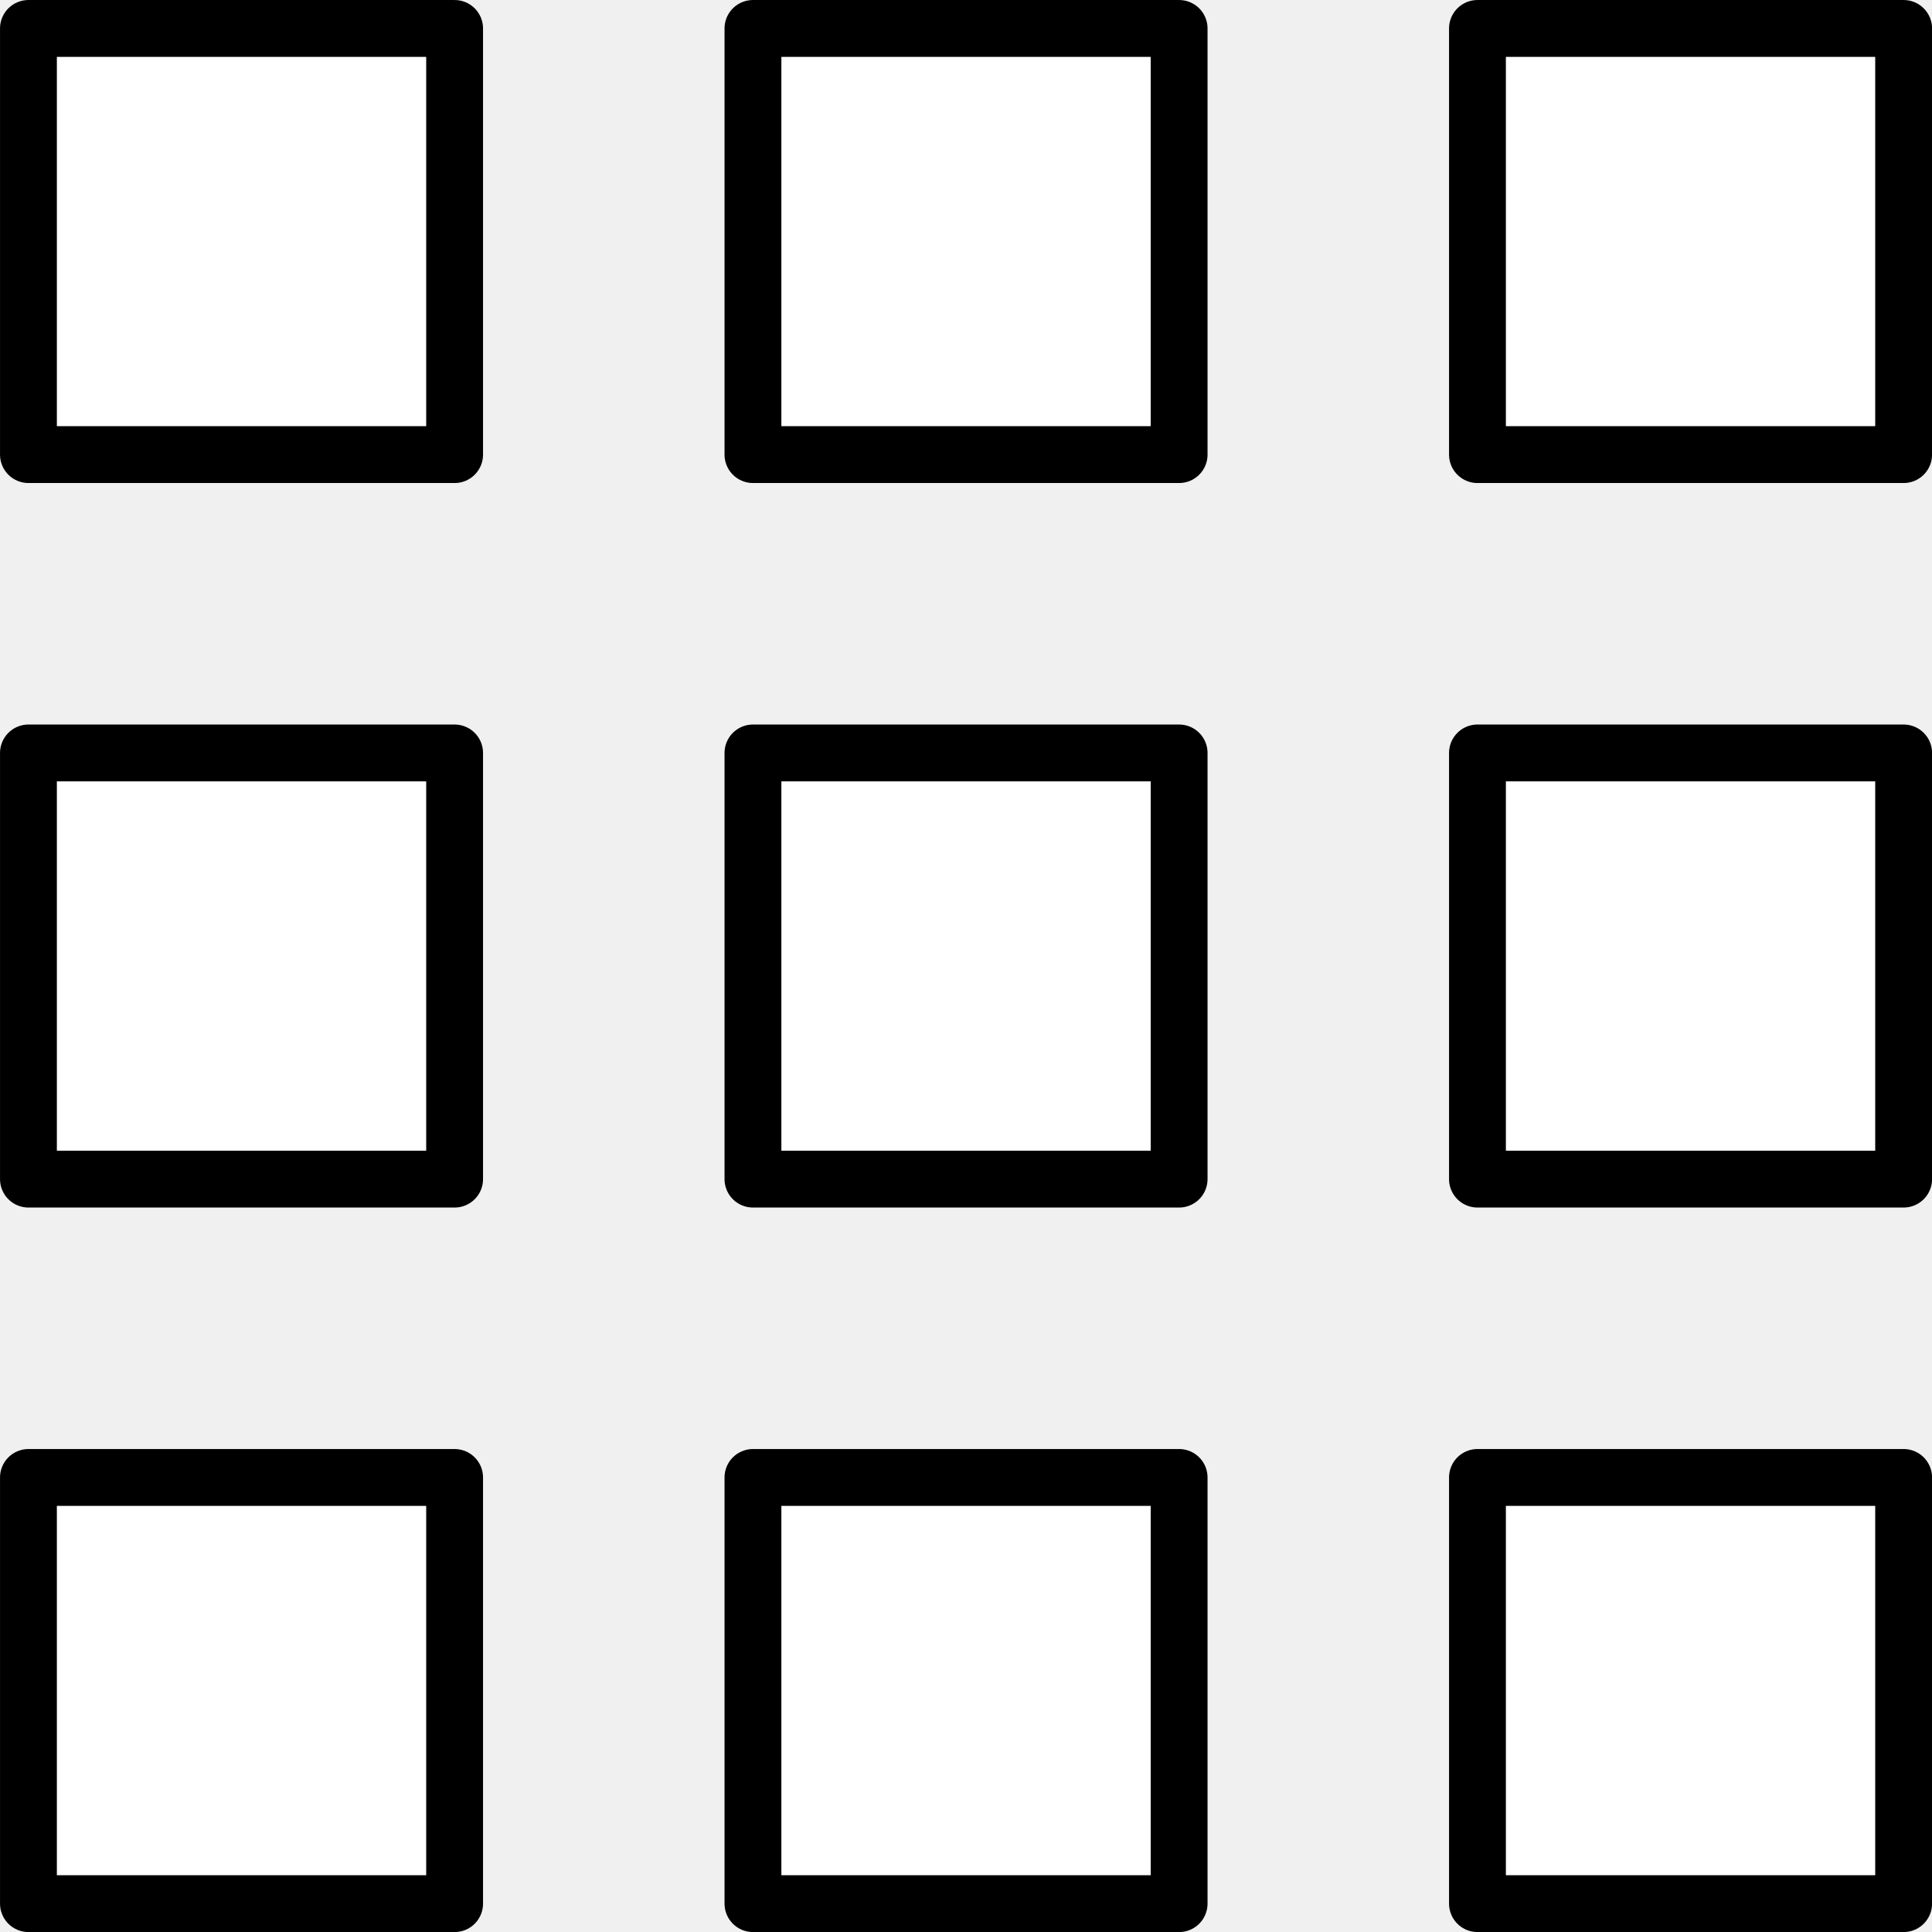
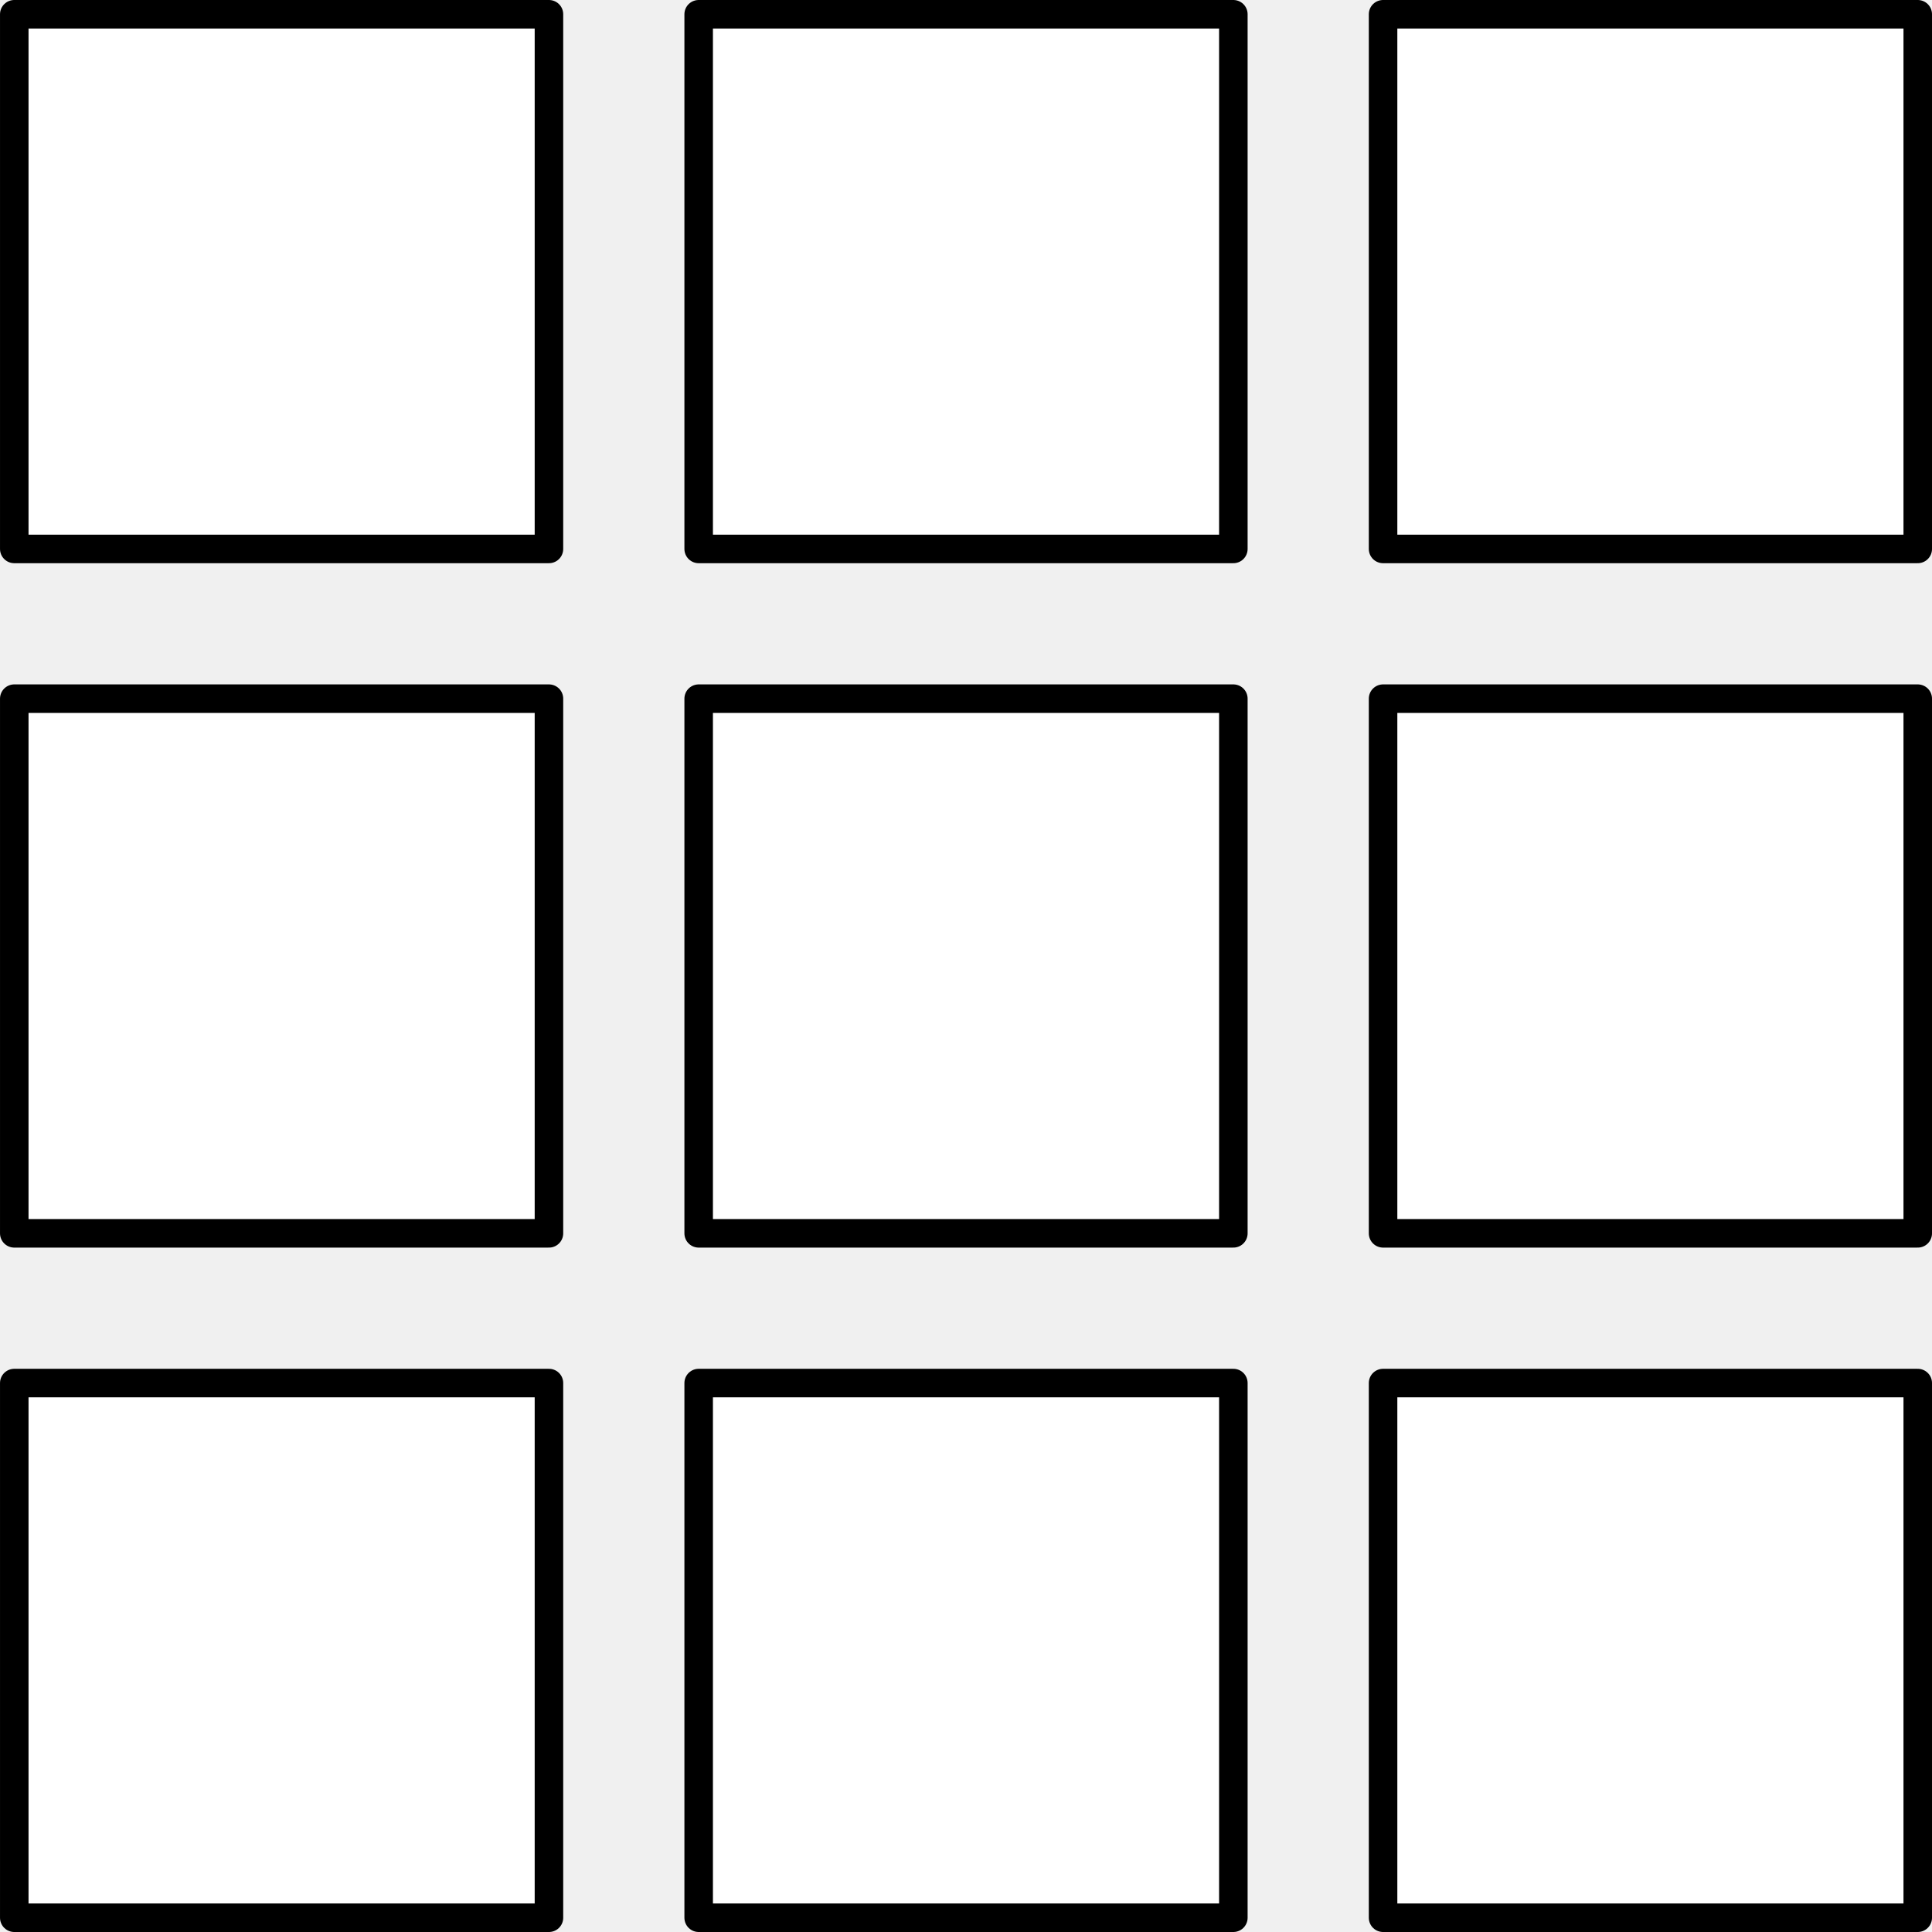
- <svg xmlns="http://www.w3.org/2000/svg" version="1.1" width="34pt" height="34pt" viewBox="65.909 87.358 34 34">
+ <svg xmlns="http://www.w3.org/2000/svg" version="1.1" width="67.75pt" height="67.75pt" viewBox="82.784 121.108 67.75 67.75">
  <g id="page1">
-     <g transform="matrix(0.996264 0 0 0.996264 65.9094 87.3583)">
-       <path d="M 0.502 33.626L 8.03 33.626L 8.03 26.098L 0.502 26.098L 0.502 33.626Z" fill="#ffffff" />
+     <g transform="matrix(0.996264 0 0 0.996264 82.7844 121.108)">
+       <path d="M 0.502 67.502L 19.322 67.502L 19.322 48.682L 0.502 48.682L 0.502 67.502Z" fill="#ffffff" />
    </g>
-     <g transform="matrix(0.996264 0 0 0.996264 65.9094 87.3583)">
-       <path d="M 0.502 33.626L 8.03 33.626L 8.03 26.098L 0.502 26.098L 0.502 33.626Z" fill="none" stroke="#000000" stroke-linecap="round" stroke-linejoin="round" stroke-miterlimit="10.037" stroke-width="1.004" />
+     <g transform="matrix(0.996264 0 0 0.996264 82.7844 121.108)">
+       <path d="M 0.502 67.502L 19.322 67.502L 19.322 48.682L 0.502 48.682L 0.502 67.502Z" fill="none" stroke="#000000" stroke-linecap="round" stroke-linejoin="round" stroke-miterlimit="10.037" stroke-width="1.004" />
    </g>
-     <g transform="matrix(0.996264 0 0 0.996264 65.9094 87.3583)">
-       <path d="M 0.502 20.828L 8.03 20.828L 8.03 13.3L 0.502 13.3L 0.502 20.828Z" fill="#ffffff" />
+     <g transform="matrix(0.996264 0 0 0.996264 82.7844 121.108)">
+       <path d="M 0.502 43.412L 19.322 43.412L 19.322 24.592L 0.502 24.592L 0.502 43.412Z" fill="#ffffff" />
    </g>
-     <g transform="matrix(0.996264 0 0 0.996264 65.9094 87.3583)">
-       <path d="M 0.502 20.828L 8.03 20.828L 8.03 13.3L 0.502 13.3L 0.502 20.828Z" fill="none" stroke="#000000" stroke-linecap="round" stroke-linejoin="round" stroke-miterlimit="10.037" stroke-width="1.004" />
+     <g transform="matrix(0.996264 0 0 0.996264 82.7844 121.108)">
+       <path d="M 0.502 43.412L 19.322 43.412L 19.322 24.592L 0.502 24.592L 0.502 43.412Z" fill="none" stroke="#000000" stroke-linecap="round" stroke-linejoin="round" stroke-miterlimit="10.037" stroke-width="1.004" />
    </g>
-     <g transform="matrix(0.996264 0 0 0.996264 65.9094 87.3583)">
-       <path d="M 0.502 8.03L 8.03 8.03L 8.03 0.502L 0.502 0.502L 0.502 8.03Z" fill="#ffffff" />
+     <g transform="matrix(0.996264 0 0 0.996264 82.7844 121.108)">
+       <path d="M 0.502 19.322L 19.322 19.322L 19.322 0.502L 0.502 0.502L 0.502 19.322Z" fill="#ffffff" />
    </g>
-     <g transform="matrix(0.996264 0 0 0.996264 65.9094 87.3583)">
-       <path d="M 0.502 8.03L 8.03 8.03L 8.03 0.502L 0.502 0.502L 0.502 8.03Z" fill="none" stroke="#000000" stroke-linecap="round" stroke-linejoin="round" stroke-miterlimit="10.037" stroke-width="1.004" />
+     <g transform="matrix(0.996264 0 0 0.996264 82.7844 121.108)">
+       <path d="M 0.502 19.322L 19.322 19.322L 19.322 0.502L 0.502 0.502L 0.502 19.322Z" fill="none" stroke="#000000" stroke-linecap="round" stroke-linejoin="round" stroke-miterlimit="10.037" stroke-width="1.004" />
    </g>
-     <g transform="matrix(0.996264 0 0 0.996264 65.9094 87.3583)">
-       <path d="M 13.3 33.626L 20.828 33.626L 20.828 26.098L 13.3 26.098L 13.3 33.626Z" fill="#ffffff" />
+     <g transform="matrix(0.996264 0 0 0.996264 82.7844 121.108)">
+       <path d="M 24.592 67.502L 43.412 67.502L 43.412 48.682L 24.592 48.682L 24.592 67.502Z" fill="#ffffff" />
    </g>
-     <g transform="matrix(0.996264 0 0 0.996264 65.9094 87.3583)">
-       <path d="M 13.3 33.626L 20.828 33.626L 20.828 26.098L 13.3 26.098L 13.3 33.626Z" fill="none" stroke="#000000" stroke-linecap="round" stroke-linejoin="round" stroke-miterlimit="10.037" stroke-width="1.004" />
+     <g transform="matrix(0.996264 0 0 0.996264 82.7844 121.108)">
+       <path d="M 24.592 67.502L 43.412 67.502L 43.412 48.682L 24.592 48.682L 24.592 67.502Z" fill="none" stroke="#000000" stroke-linecap="round" stroke-linejoin="round" stroke-miterlimit="10.037" stroke-width="1.004" />
    </g>
-     <g transform="matrix(0.996264 0 0 0.996264 65.9094 87.3583)">
-       <path d="M 13.3 20.828L 20.828 20.828L 20.828 13.3L 13.3 13.3L 13.3 20.828Z" fill="#ffffff" />
+     <g transform="matrix(0.996264 0 0 0.996264 82.7844 121.108)">
+       <path d="M 24.592 43.412L 43.412 43.412L 43.412 24.592L 24.592 24.592L 24.592 43.412Z" fill="#ffffff" />
    </g>
-     <g transform="matrix(0.996264 0 0 0.996264 65.9094 87.3583)">
-       <path d="M 13.3 20.828L 20.828 20.828L 20.828 13.3L 13.3 13.3L 13.3 20.828Z" fill="none" stroke="#000000" stroke-linecap="round" stroke-linejoin="round" stroke-miterlimit="10.037" stroke-width="1.004" />
+     <g transform="matrix(0.996264 0 0 0.996264 82.7844 121.108)">
+       <path d="M 24.592 43.412L 43.412 43.412L 43.412 24.592L 24.592 24.592L 24.592 43.412Z" fill="none" stroke="#000000" stroke-linecap="round" stroke-linejoin="round" stroke-miterlimit="10.037" stroke-width="1.004" />
    </g>
-     <g transform="matrix(0.996264 0 0 0.996264 65.9094 87.3583)">
-       <path d="M 13.3 8.03L 20.828 8.03L 20.828 0.502L 13.3 0.502L 13.3 8.03Z" fill="#ffffff" />
+     <g transform="matrix(0.996264 0 0 0.996264 82.7844 121.108)">
+       <path d="M 24.592 19.322L 43.412 19.322L 43.412 0.502L 24.592 0.502L 24.592 19.322Z" fill="#ffffff" />
    </g>
-     <g transform="matrix(0.996264 0 0 0.996264 65.9094 87.3583)">
-       <path d="M 13.3 8.03L 20.828 8.03L 20.828 0.502L 13.3 0.502L 13.3 8.03Z" fill="none" stroke="#000000" stroke-linecap="round" stroke-linejoin="round" stroke-miterlimit="10.037" stroke-width="1.004" />
+     <g transform="matrix(0.996264 0 0 0.996264 82.7844 121.108)">
+       <path d="M 24.592 19.322L 43.412 19.322L 43.412 0.502L 24.592 0.502L 24.592 19.322Z" fill="none" stroke="#000000" stroke-linecap="round" stroke-linejoin="round" stroke-miterlimit="10.037" stroke-width="1.004" />
    </g>
-     <g transform="matrix(0.996264 0 0 0.996264 65.9094 87.3583)">
-       <path d="M 26.098 33.626L 33.626 33.626L 33.626 26.098L 26.098 26.098L 26.098 33.626Z" fill="#ffffff" />
+     <g transform="matrix(0.996264 0 0 0.996264 82.7844 121.108)">
+       <path d="M 48.682 67.502L 67.502 67.502L 67.502 48.682L 48.682 48.682L 48.682 67.502Z" fill="#ffffff" />
    </g>
-     <g transform="matrix(0.996264 0 0 0.996264 65.9094 87.3583)">
-       <path d="M 26.098 33.626L 33.626 33.626L 33.626 26.098L 26.098 26.098L 26.098 33.626Z" fill="none" stroke="#000000" stroke-linecap="round" stroke-linejoin="round" stroke-miterlimit="10.037" stroke-width="1.004" />
+     <g transform="matrix(0.996264 0 0 0.996264 82.7844 121.108)">
+       <path d="M 48.682 67.502L 67.502 67.502L 67.502 48.682L 48.682 48.682L 48.682 67.502Z" fill="none" stroke="#000000" stroke-linecap="round" stroke-linejoin="round" stroke-miterlimit="10.037" stroke-width="1.004" />
    </g>
-     <g transform="matrix(0.996264 0 0 0.996264 65.9094 87.3583)">
-       <path d="M 26.098 20.828L 33.626 20.828L 33.626 13.3L 26.098 13.3L 26.098 20.828Z" fill="#ffffff" />
+     <g transform="matrix(0.996264 0 0 0.996264 82.7844 121.108)">
+       <path d="M 48.682 43.412L 67.502 43.412L 67.502 24.592L 48.682 24.592L 48.682 43.412Z" fill="#ffffff" />
    </g>
-     <g transform="matrix(0.996264 0 0 0.996264 65.9094 87.3583)">
-       <path d="M 26.098 20.828L 33.626 20.828L 33.626 13.3L 26.098 13.3L 26.098 20.828Z" fill="none" stroke="#000000" stroke-linecap="round" stroke-linejoin="round" stroke-miterlimit="10.037" stroke-width="1.004" />
+     <g transform="matrix(0.996264 0 0 0.996264 82.7844 121.108)">
+       <path d="M 48.682 43.412L 67.502 43.412L 67.502 24.592L 48.682 24.592L 48.682 43.412Z" fill="none" stroke="#000000" stroke-linecap="round" stroke-linejoin="round" stroke-miterlimit="10.037" stroke-width="1.004" />
    </g>
-     <g transform="matrix(0.996264 0 0 0.996264 65.9094 87.3583)">
-       <path d="M 26.098 8.03L 33.626 8.03L 33.626 0.502L 26.098 0.502L 26.098 8.03Z" fill="#ffffff" />
+     <g transform="matrix(0.996264 0 0 0.996264 82.7844 121.108)">
+       <path d="M 48.682 19.322L 67.502 19.322L 67.502 0.502L 48.682 0.502L 48.682 19.322Z" fill="#ffffff" />
    </g>
-     <g transform="matrix(0.996264 0 0 0.996264 65.9094 87.3583)">
-       <path d="M 26.098 8.03L 33.626 8.03L 33.626 0.502L 26.098 0.502L 26.098 8.03Z" fill="none" stroke="#000000" stroke-linecap="round" stroke-linejoin="round" stroke-miterlimit="10.037" stroke-width="1.004" />
+     <g transform="matrix(0.996264 0 0 0.996264 82.7844 121.108)">
+       <path d="M 48.682 19.322L 67.502 19.322L 67.502 0.502L 48.682 0.502L 48.682 19.322Z" fill="none" stroke="#000000" stroke-linecap="round" stroke-linejoin="round" stroke-miterlimit="10.037" stroke-width="1.004" />
    </g>
  </g>
</svg>
